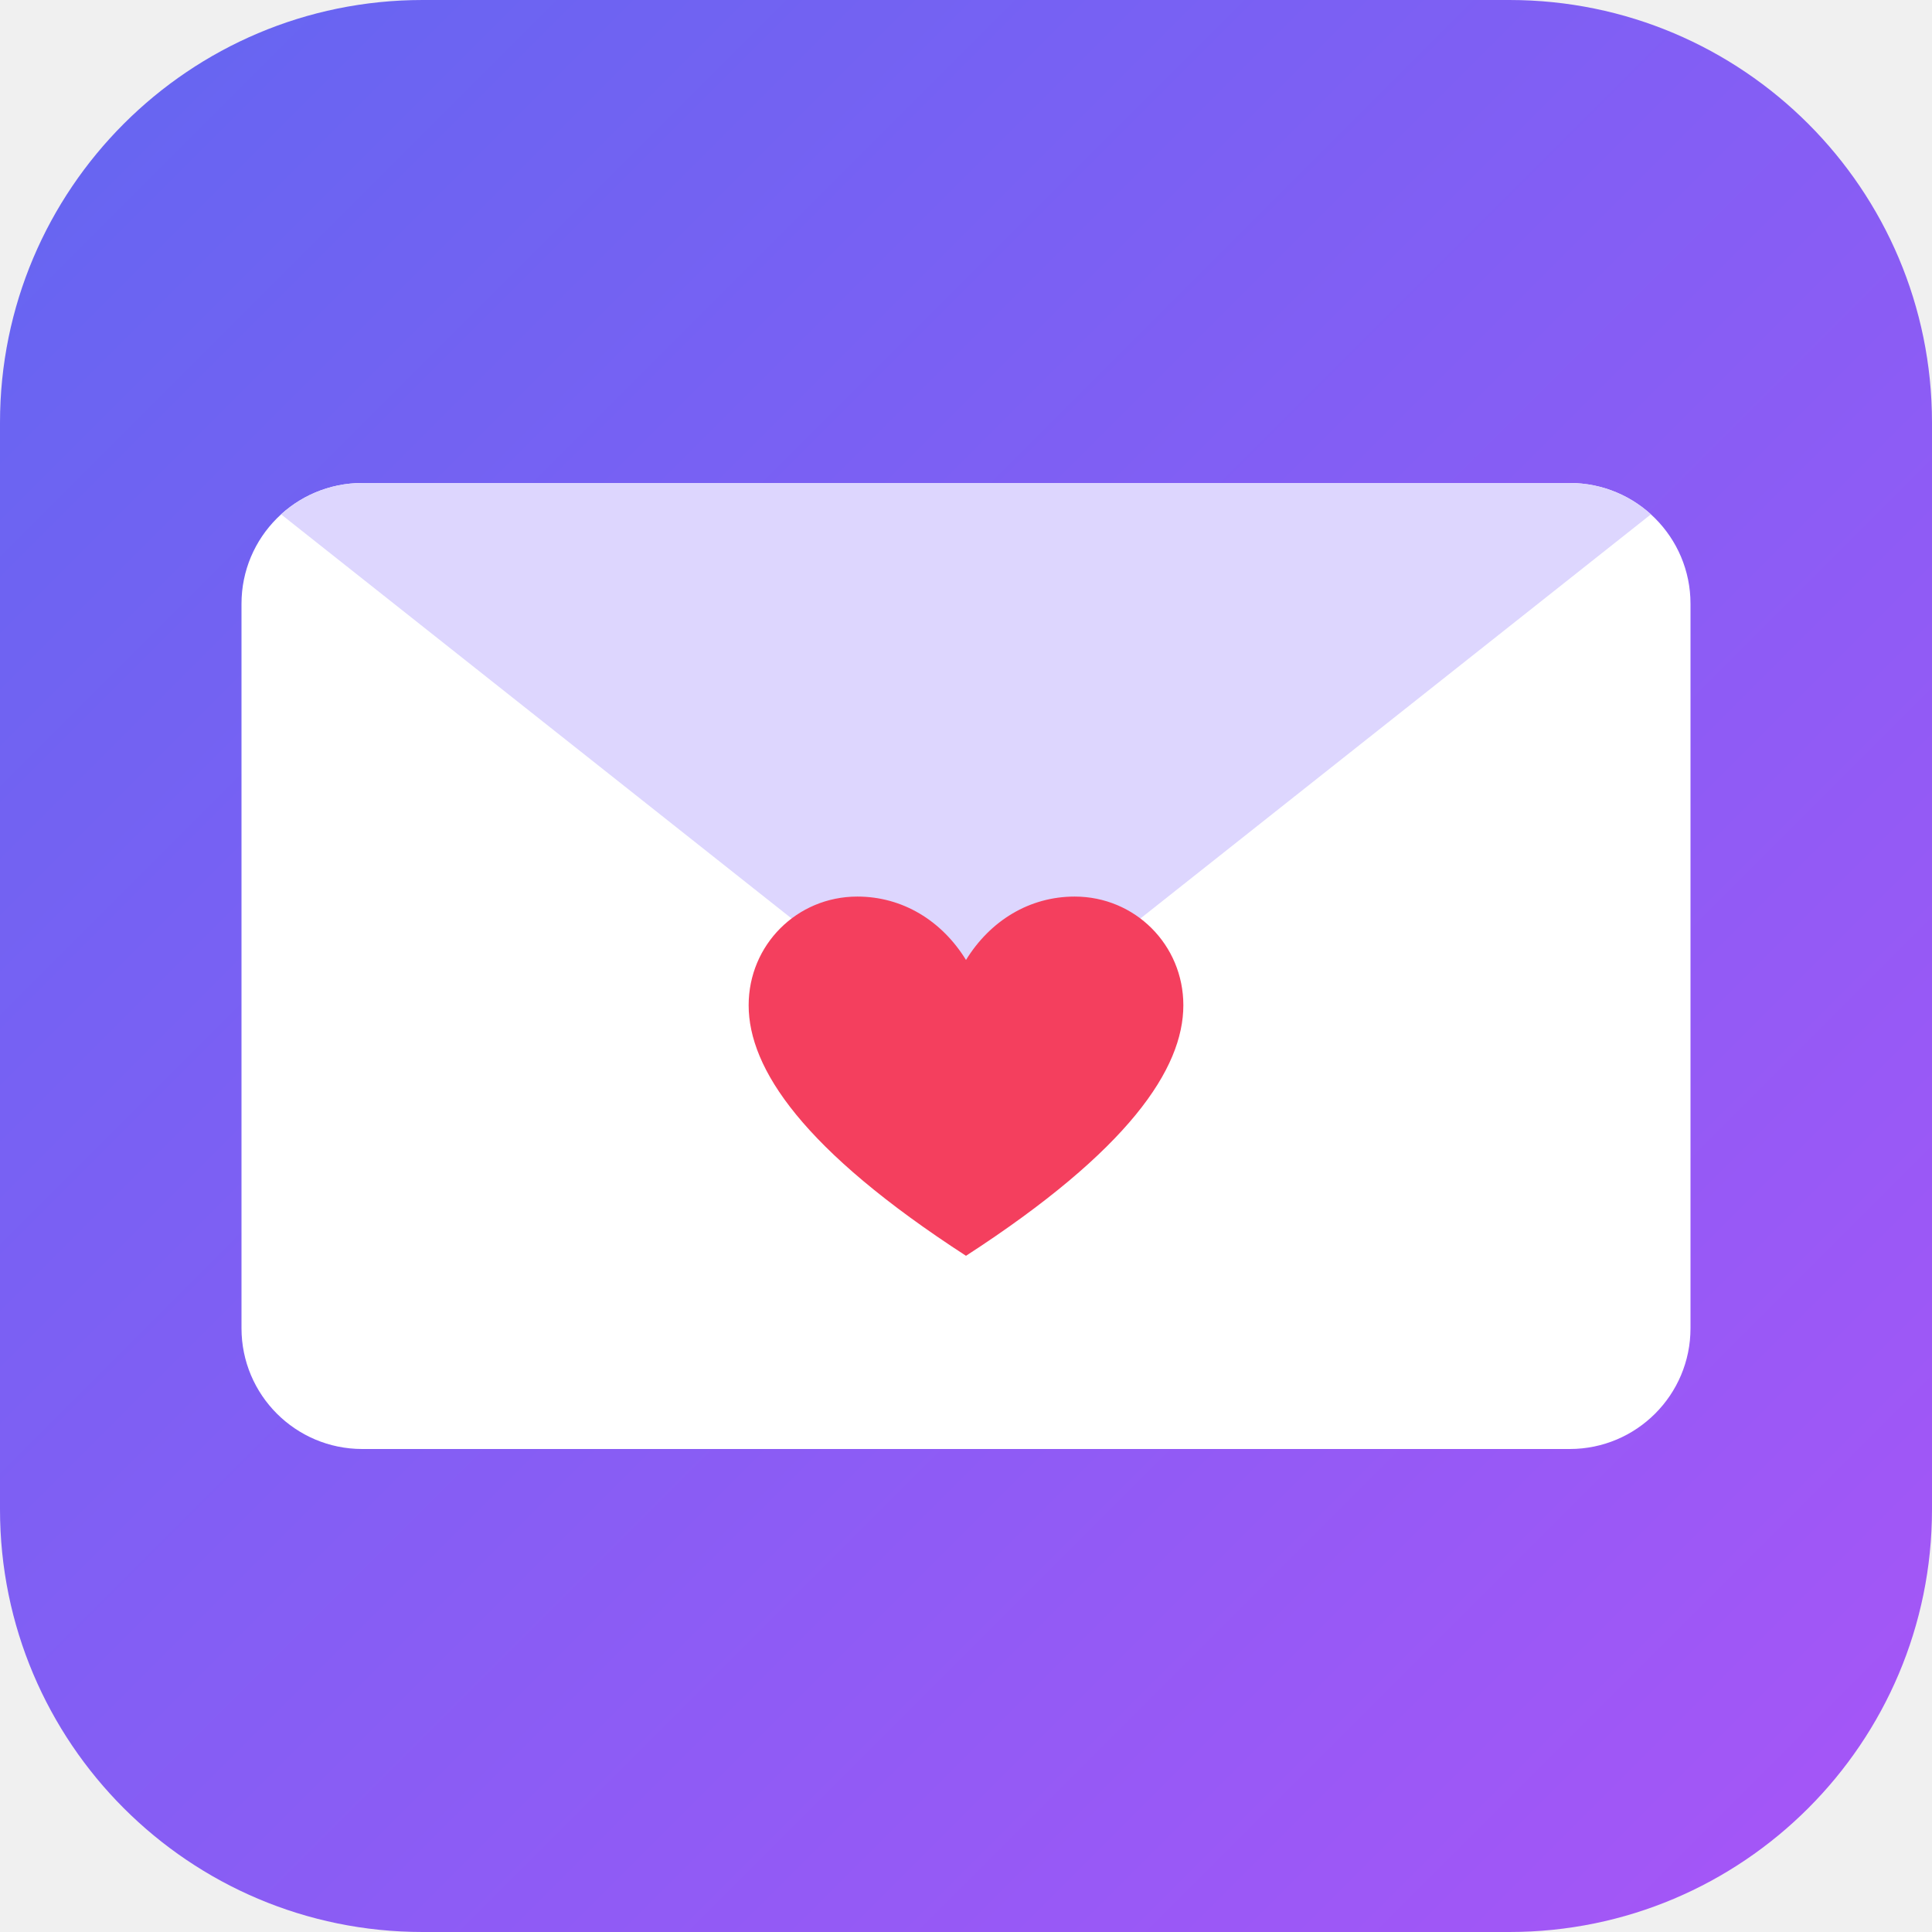
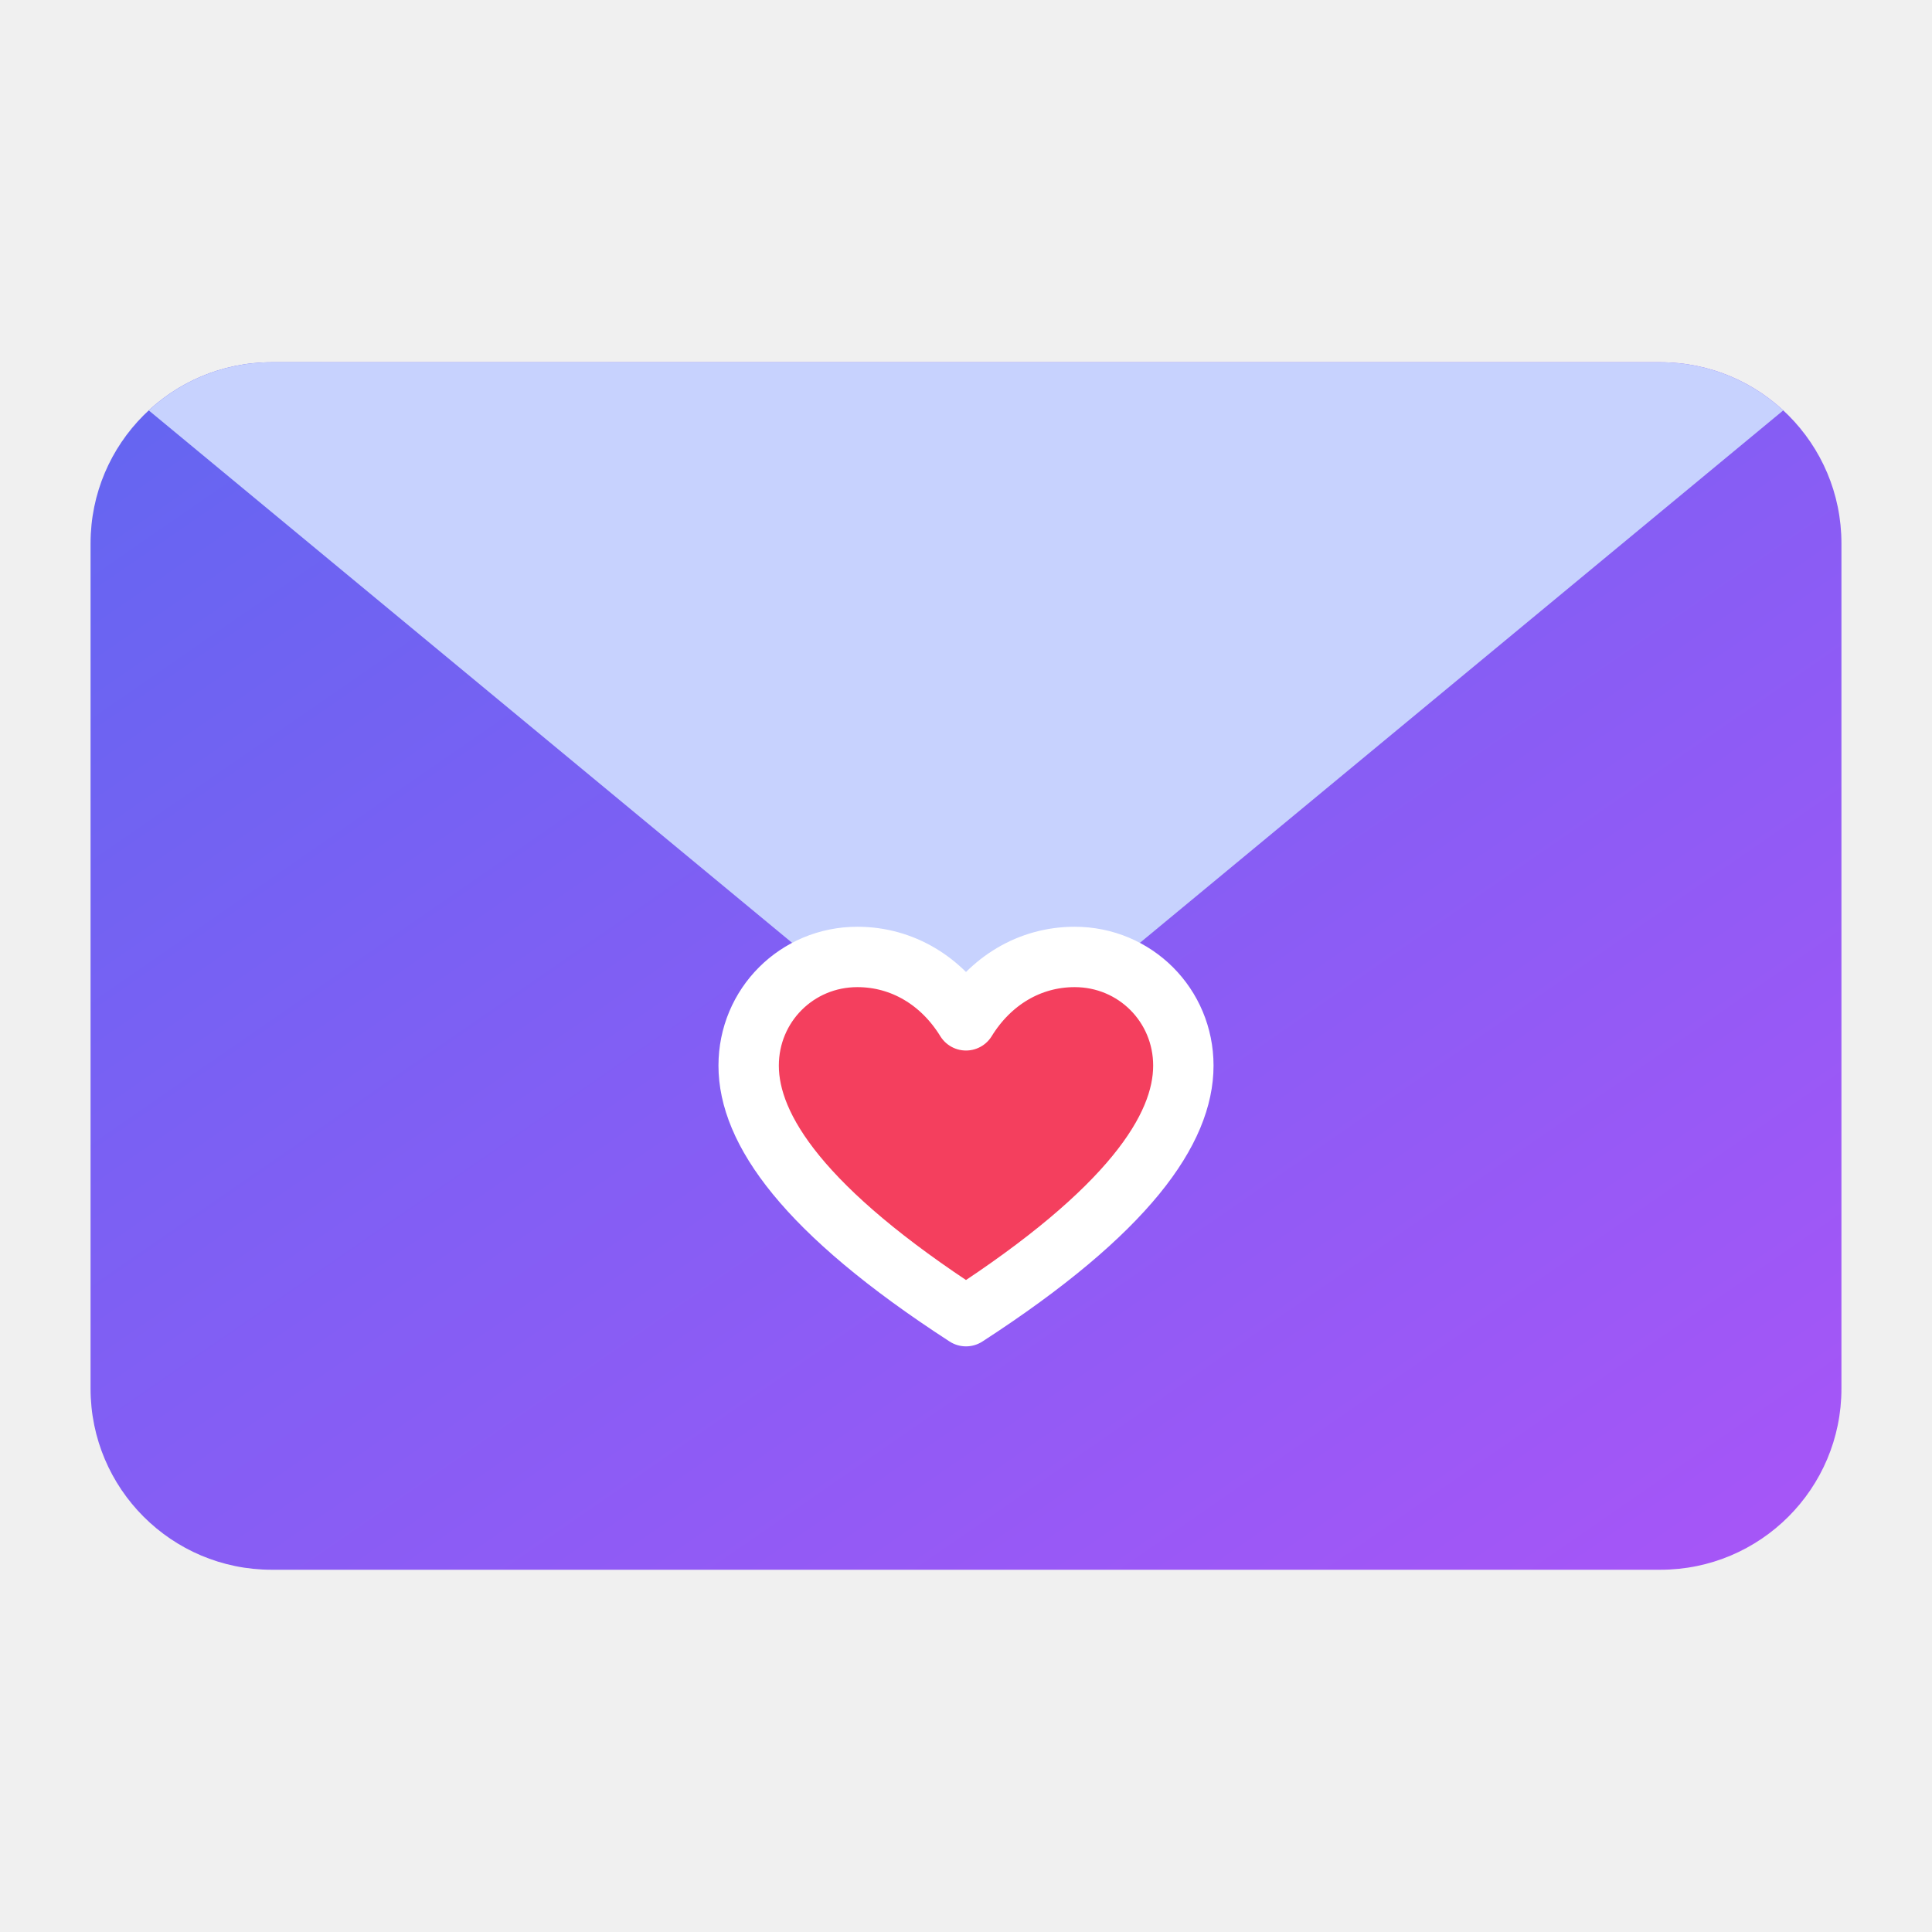
<svg xmlns="http://www.w3.org/2000/svg" viewBox="0 0 64 64">
  <defs>
-     <linearGradient id="fondo" x1="0" y1="0" x2="1" y2="1">
+     <linearGradient id="sobre" x1="0" y1="0" x2="1" y2="1">
      <stop offset="0" stop-color="#6366F1" />
      <stop offset="1" stop-color="#A855F7" />
    </linearGradient>
-     <clipPath id="sobre">
-       <rect x="8" y="16" width="48" height="32" rx="4" />
+     <clipPath id="forma">
+       <rect x="3" y="12" width="58" height="40" rx="6" />
    </clipPath>
  </defs>
-   <rect width="64" height="64" rx="14" fill="url(#fondo)" />
-   <g clip-path="url(#sobre)">
-     <rect x="8" y="16" width="48" height="32" fill="#FFFFFF" />
-     <path d="M8 16h48L32 35z" fill="#DDD6FE" />
+   <g clip-path="url(#forma)">
+     <rect x="3" y="12" width="58" height="40" fill="url(#sobre)" />
+     <path d="M3 12h58L32 36z" fill="#C7D2FE" />
  </g>
-   <path d="M32 41.6c-5.4-3.5-7.2-6.2-7.2-8.3 0-2 1.6-3.6 3.6-3.6 1.5 0 2.8.8 3.6 2.1.8-1.3 2.1-2.1 3.6-2.1 2 0 3.6 1.6 3.6 3.6 0 2.1-1.8 4.8-7.2 8.3z" fill="#F43F5E" />
+   <path d="M32 43.6c-5.4-3.5-7.2-6.2-7.2-8.3 0-2 1.6-3.6 3.6-3.6 1.5 0 2.8.8 3.6 2.1.8-1.3 2.1-2.1 3.6-2.1 2 0 3.6 1.6 3.6 3.6 0 2.1-1.8 4.8-7.2 8.3z" fill="#F43F5E" stroke="#FFFFFF" stroke-width="2" stroke-linejoin="round" />
</svg>
